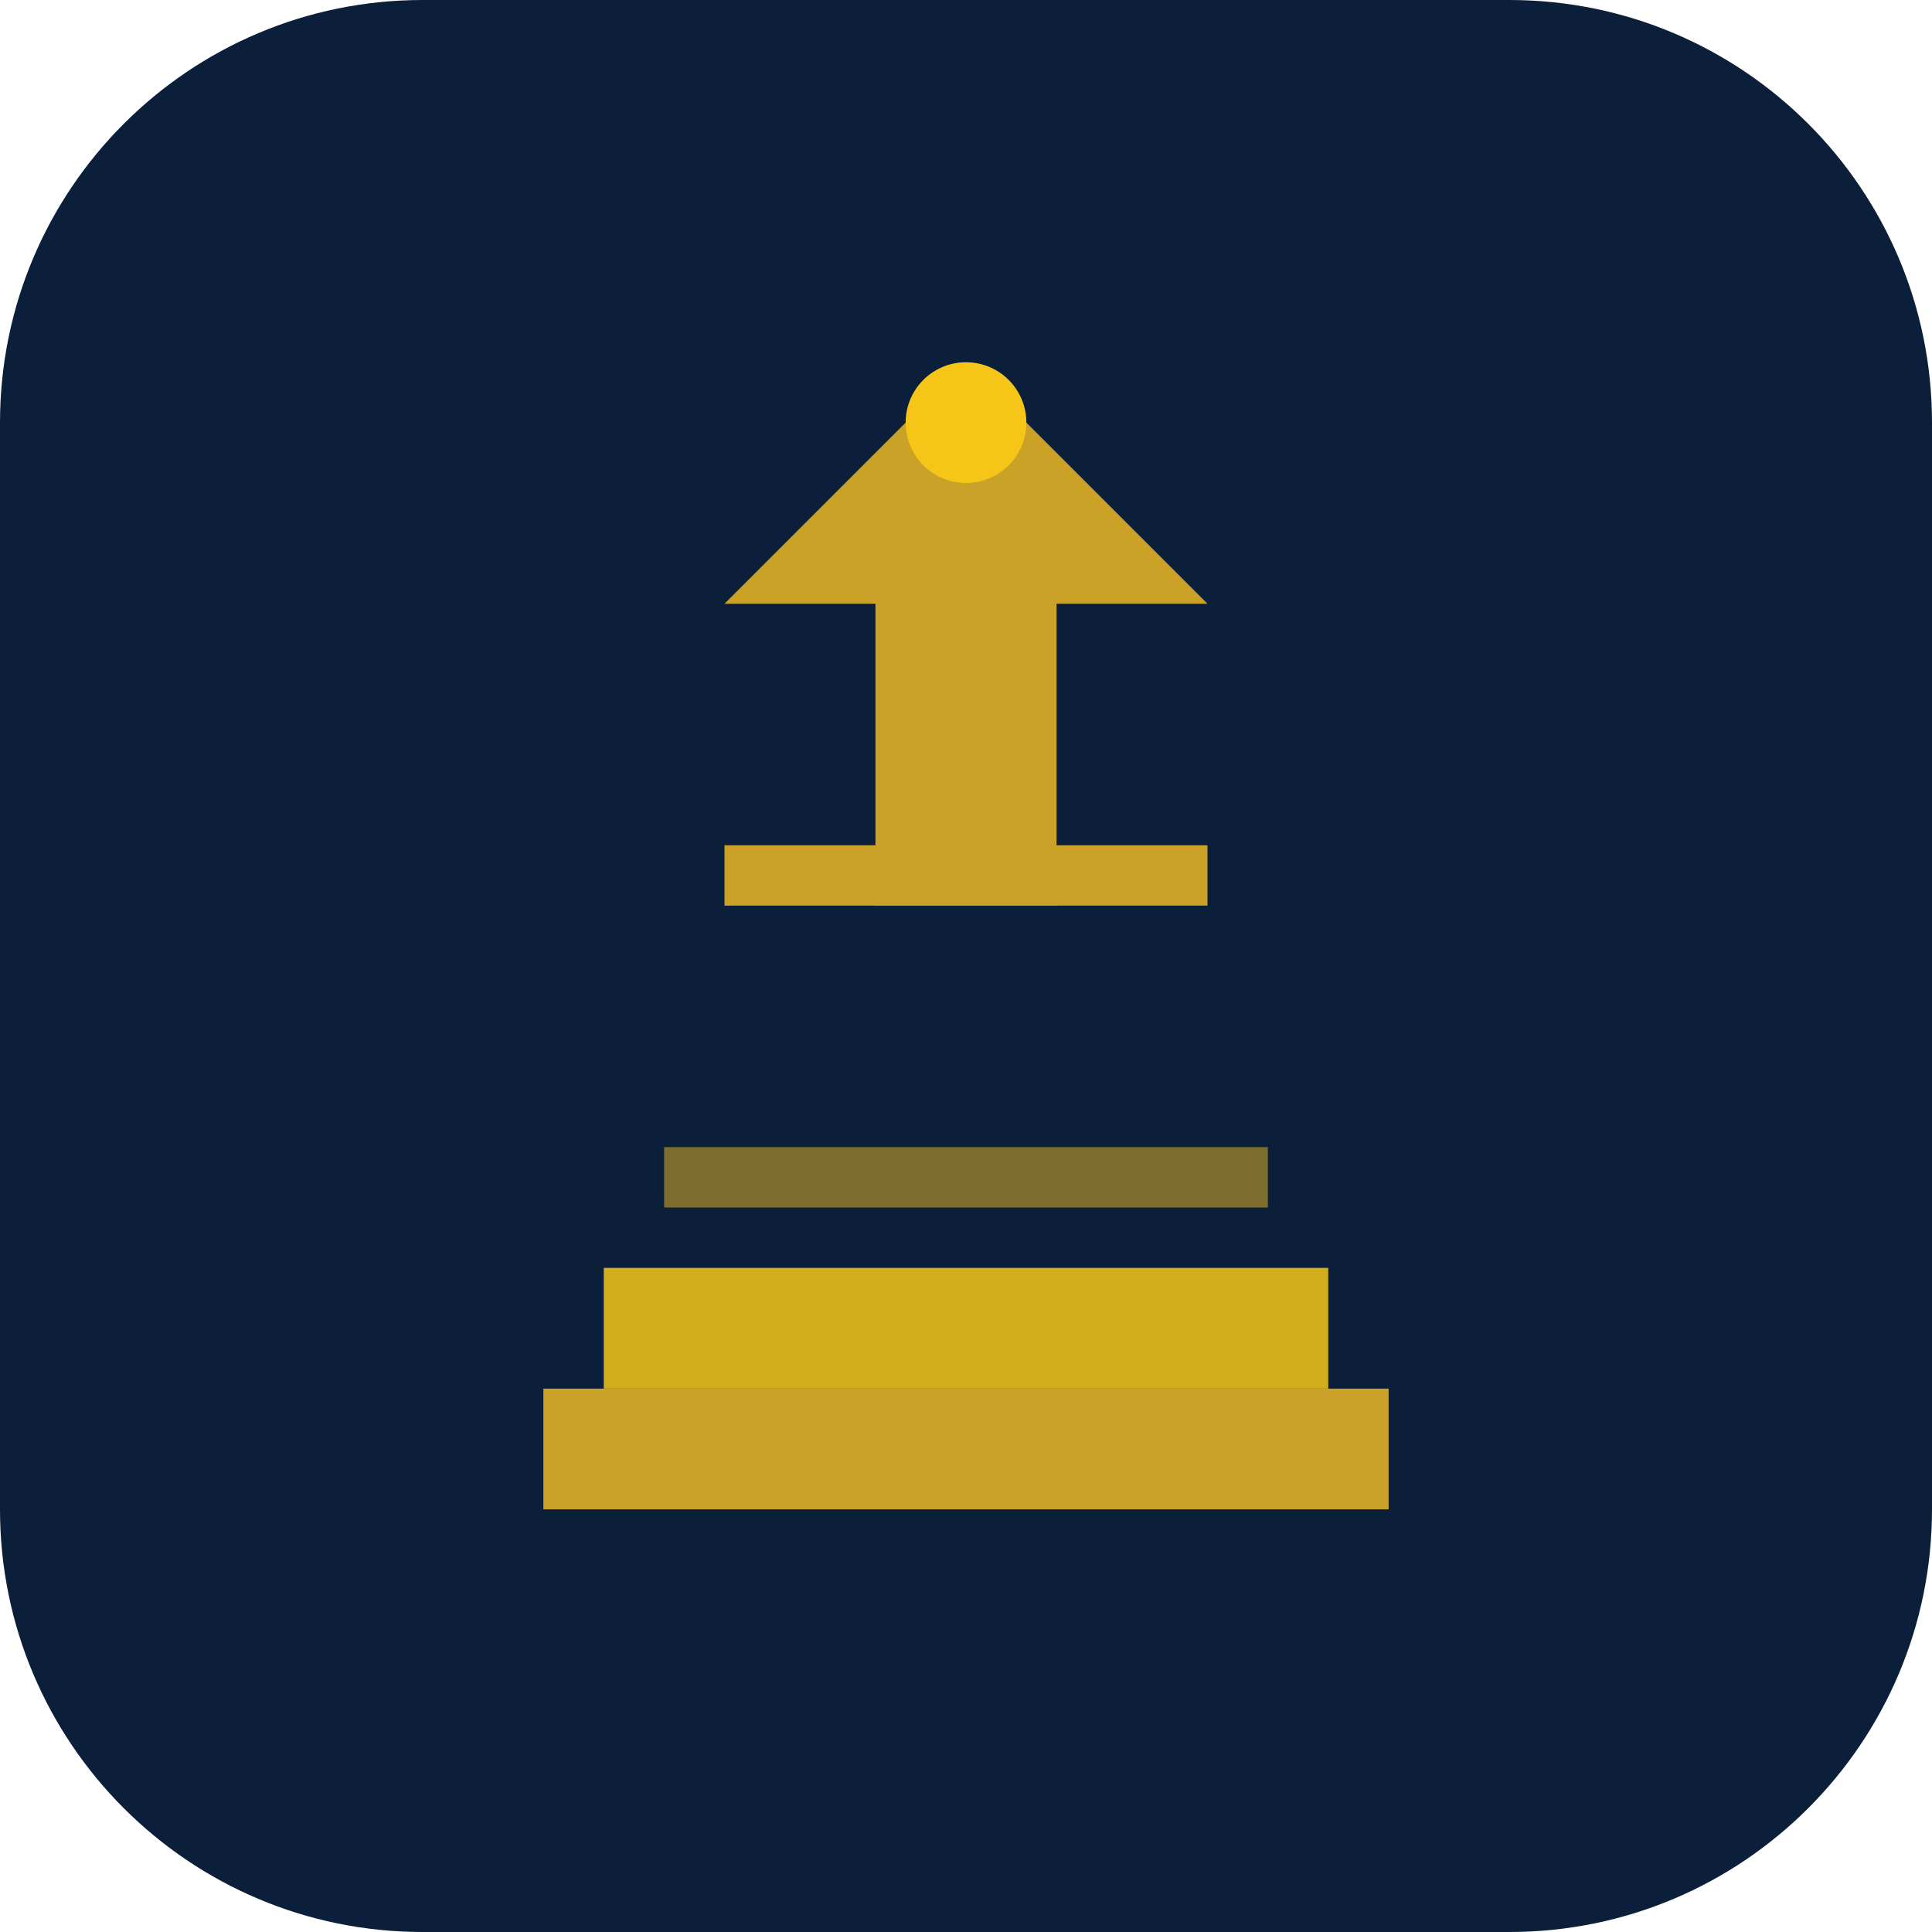
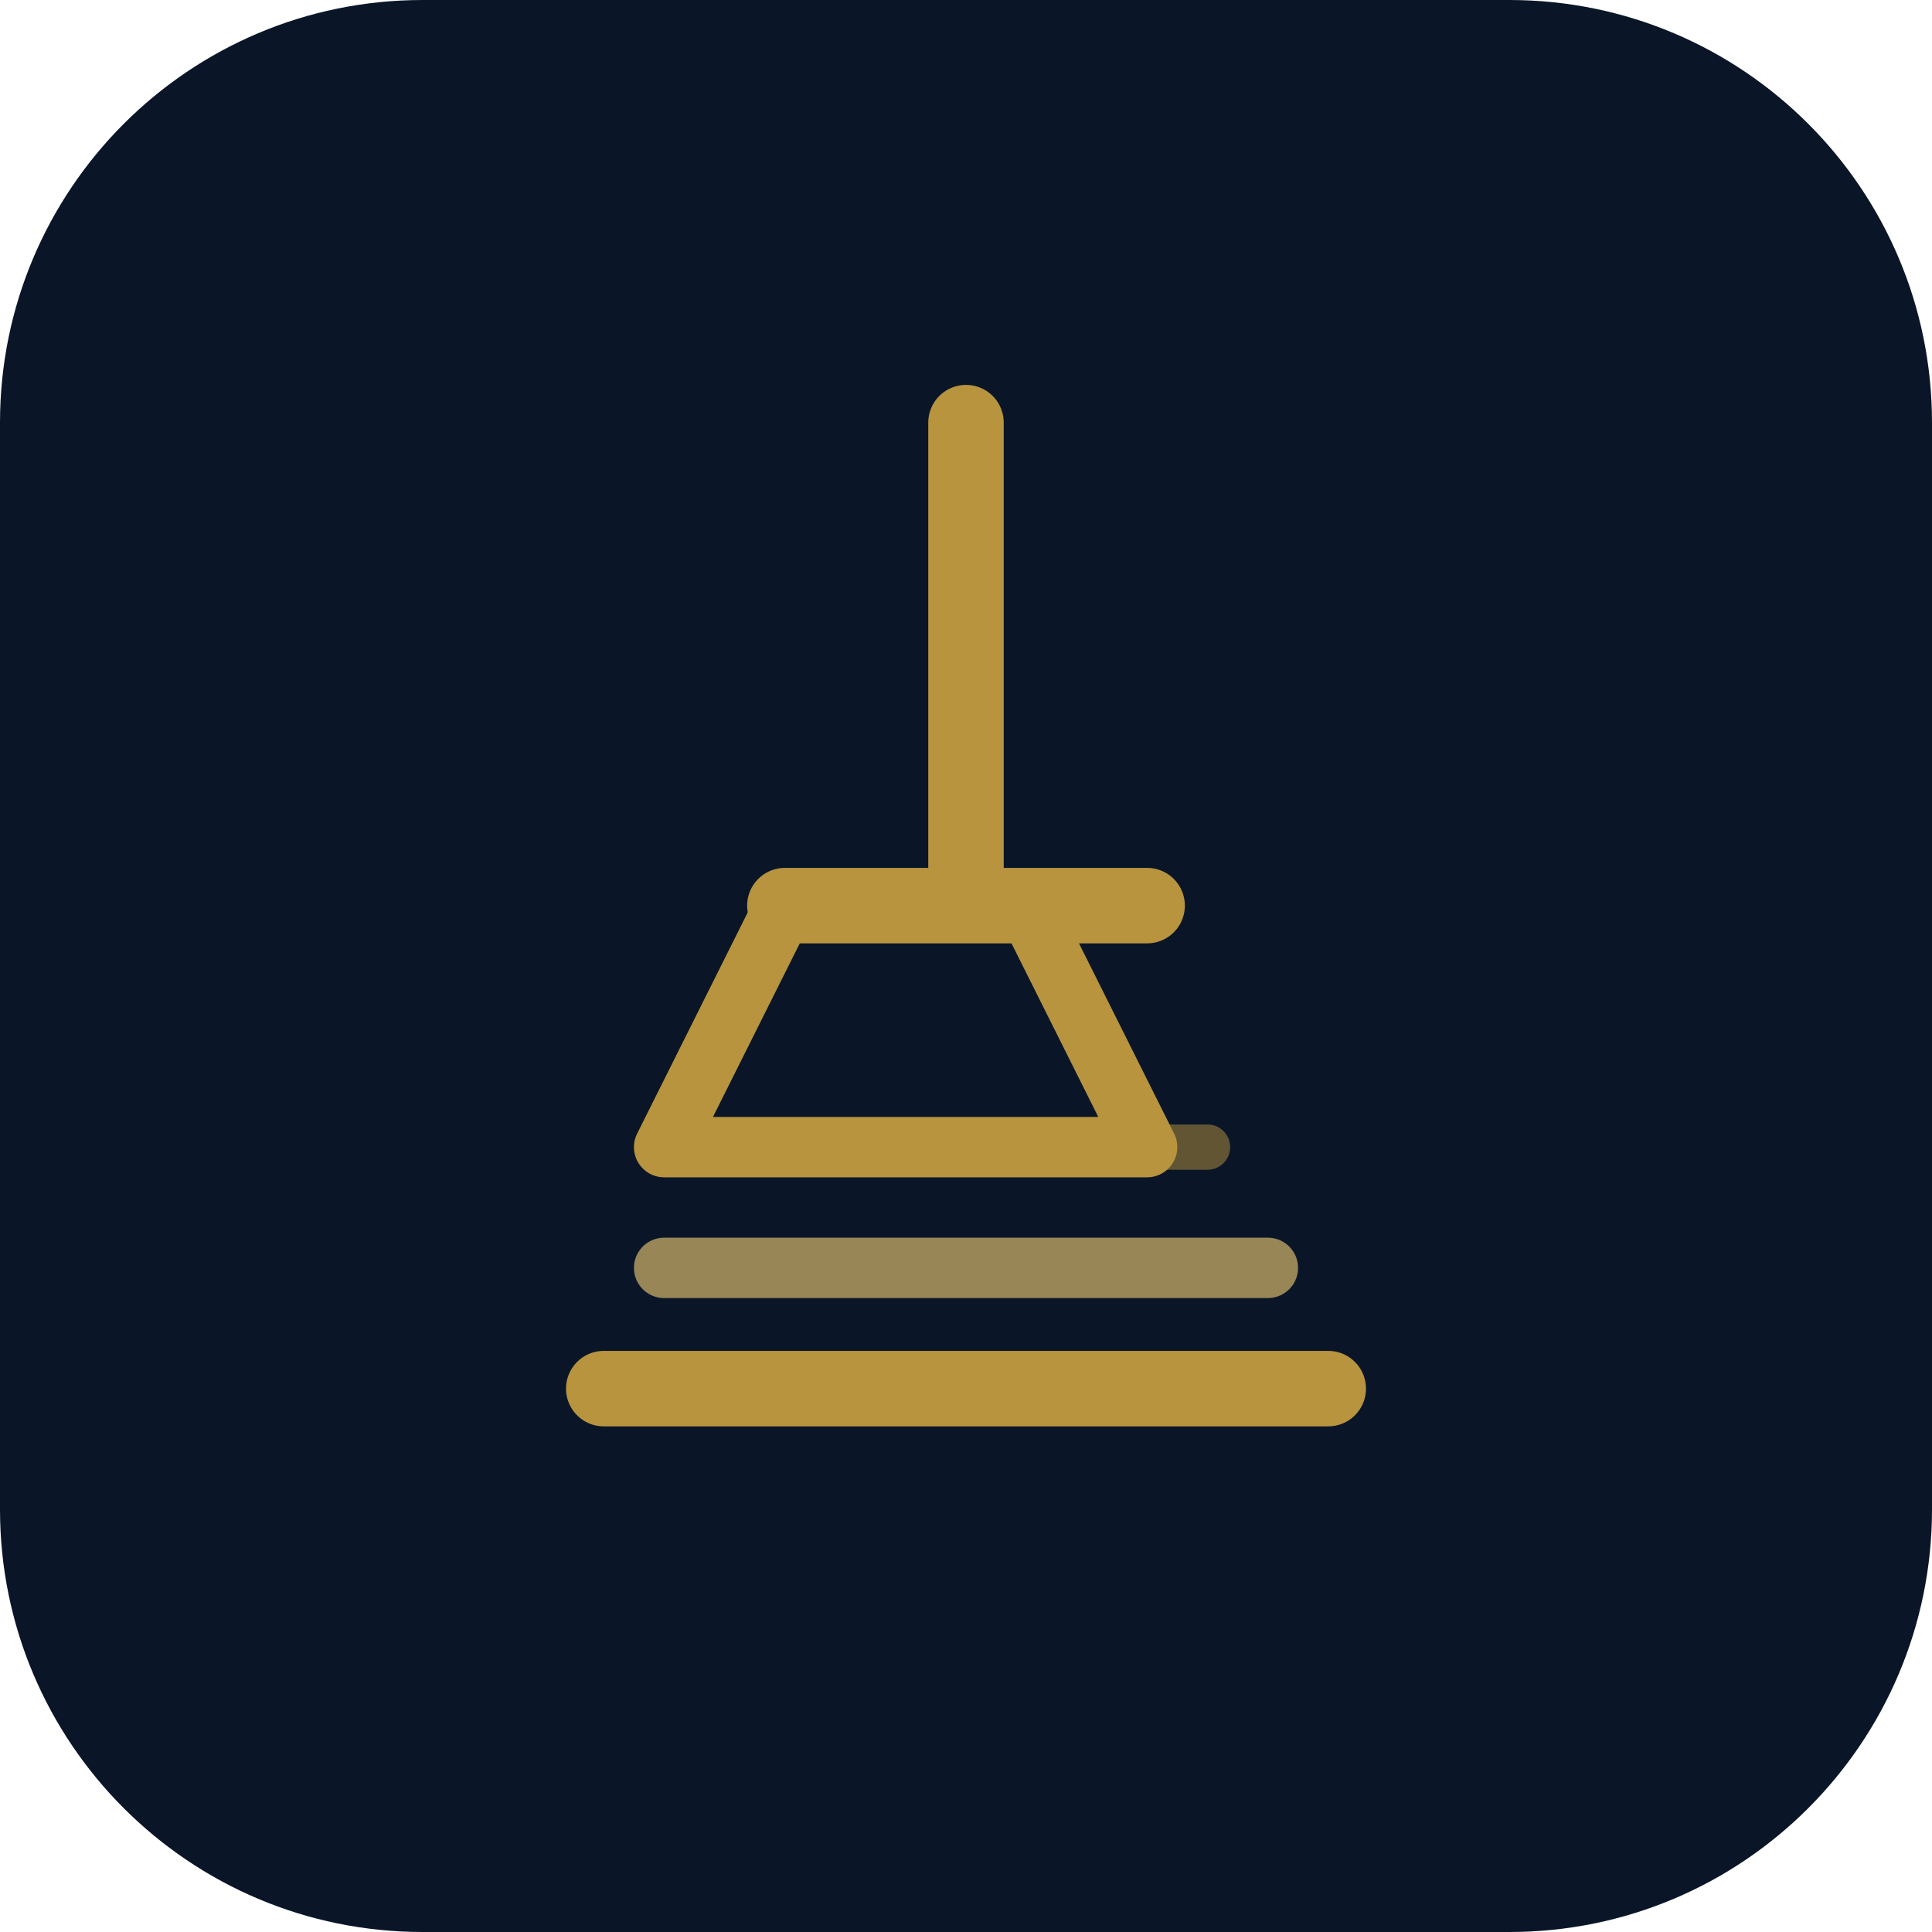
<svg xmlns="http://www.w3.org/2000/svg" viewBox="0 0 64 64" fill="none" aria-hidden="true">
-   <rect width="64" height="64" rx="14" fill="#0B1F3A" />
-   <path d="M18 46h28v4H18z" fill="#C9A227" />
-   <path d="M20 42h24v4H20z" fill="#F5C518" opacity="0.85" />
-   <path d="M22 38h20v2H22z" fill="#C9A227" opacity="0.6" />
-   <path d="M32 12l-8 8h5v10h6V20h5l-8-8z" fill="#C9A227" />
-   <path d="M24 28h16v2H24z" fill="#C9A227" />
-   <circle cx="32" cy="14" r="2" fill="#F5C518" />
+   <rect width="64" height="64" rx="14" fill="#0A1628" />
+   <path d="M20 46h24" stroke="#B8943F" stroke-width="2.5" stroke-linecap="round" />
+   <path d="M22 42h20" stroke="#D4B56A" stroke-width="2" stroke-linecap="round" opacity="0.7" />
+   <path d="M24 38h16" stroke="#B8943F" stroke-width="1.5" stroke-linecap="round" opacity="0.5" />
+   <path d="M32 14v16M26 30h12" stroke="#B8943F" stroke-width="2.5" stroke-linecap="round" />
+   <path d="M26 30l-4 8h16l-4-8" stroke="#B8943F" stroke-width="2" stroke-linejoin="round" />
</svg>
